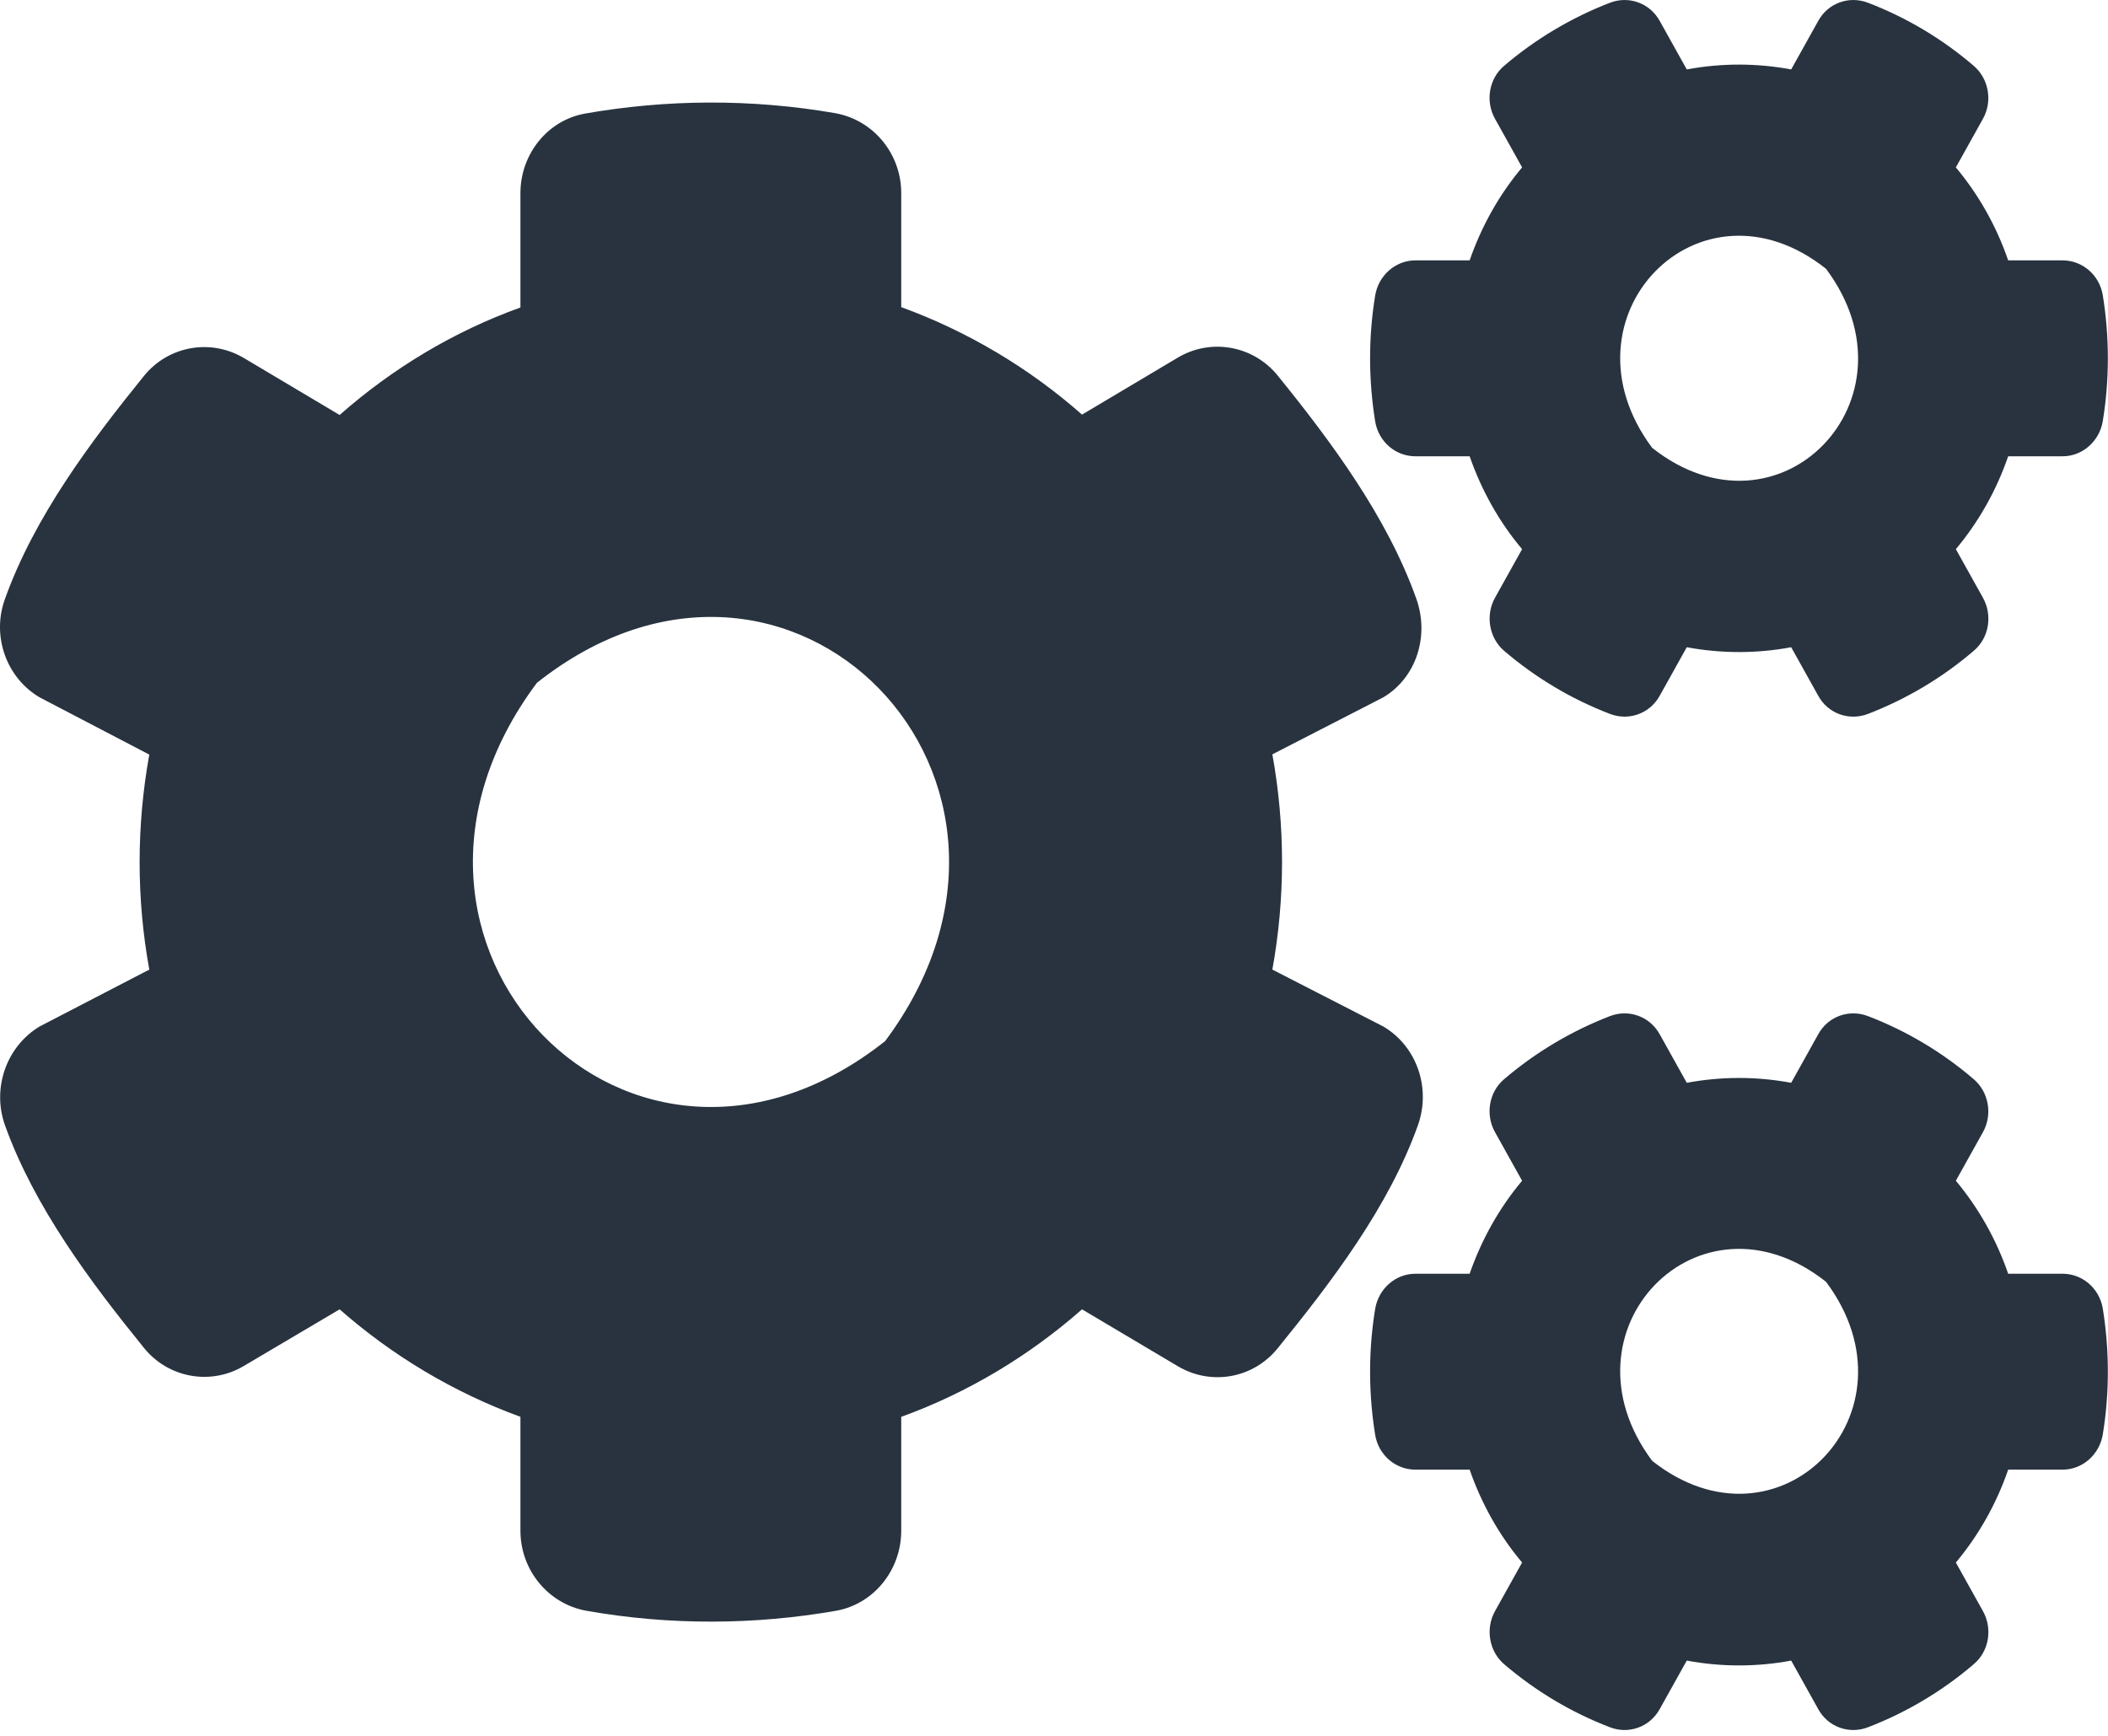
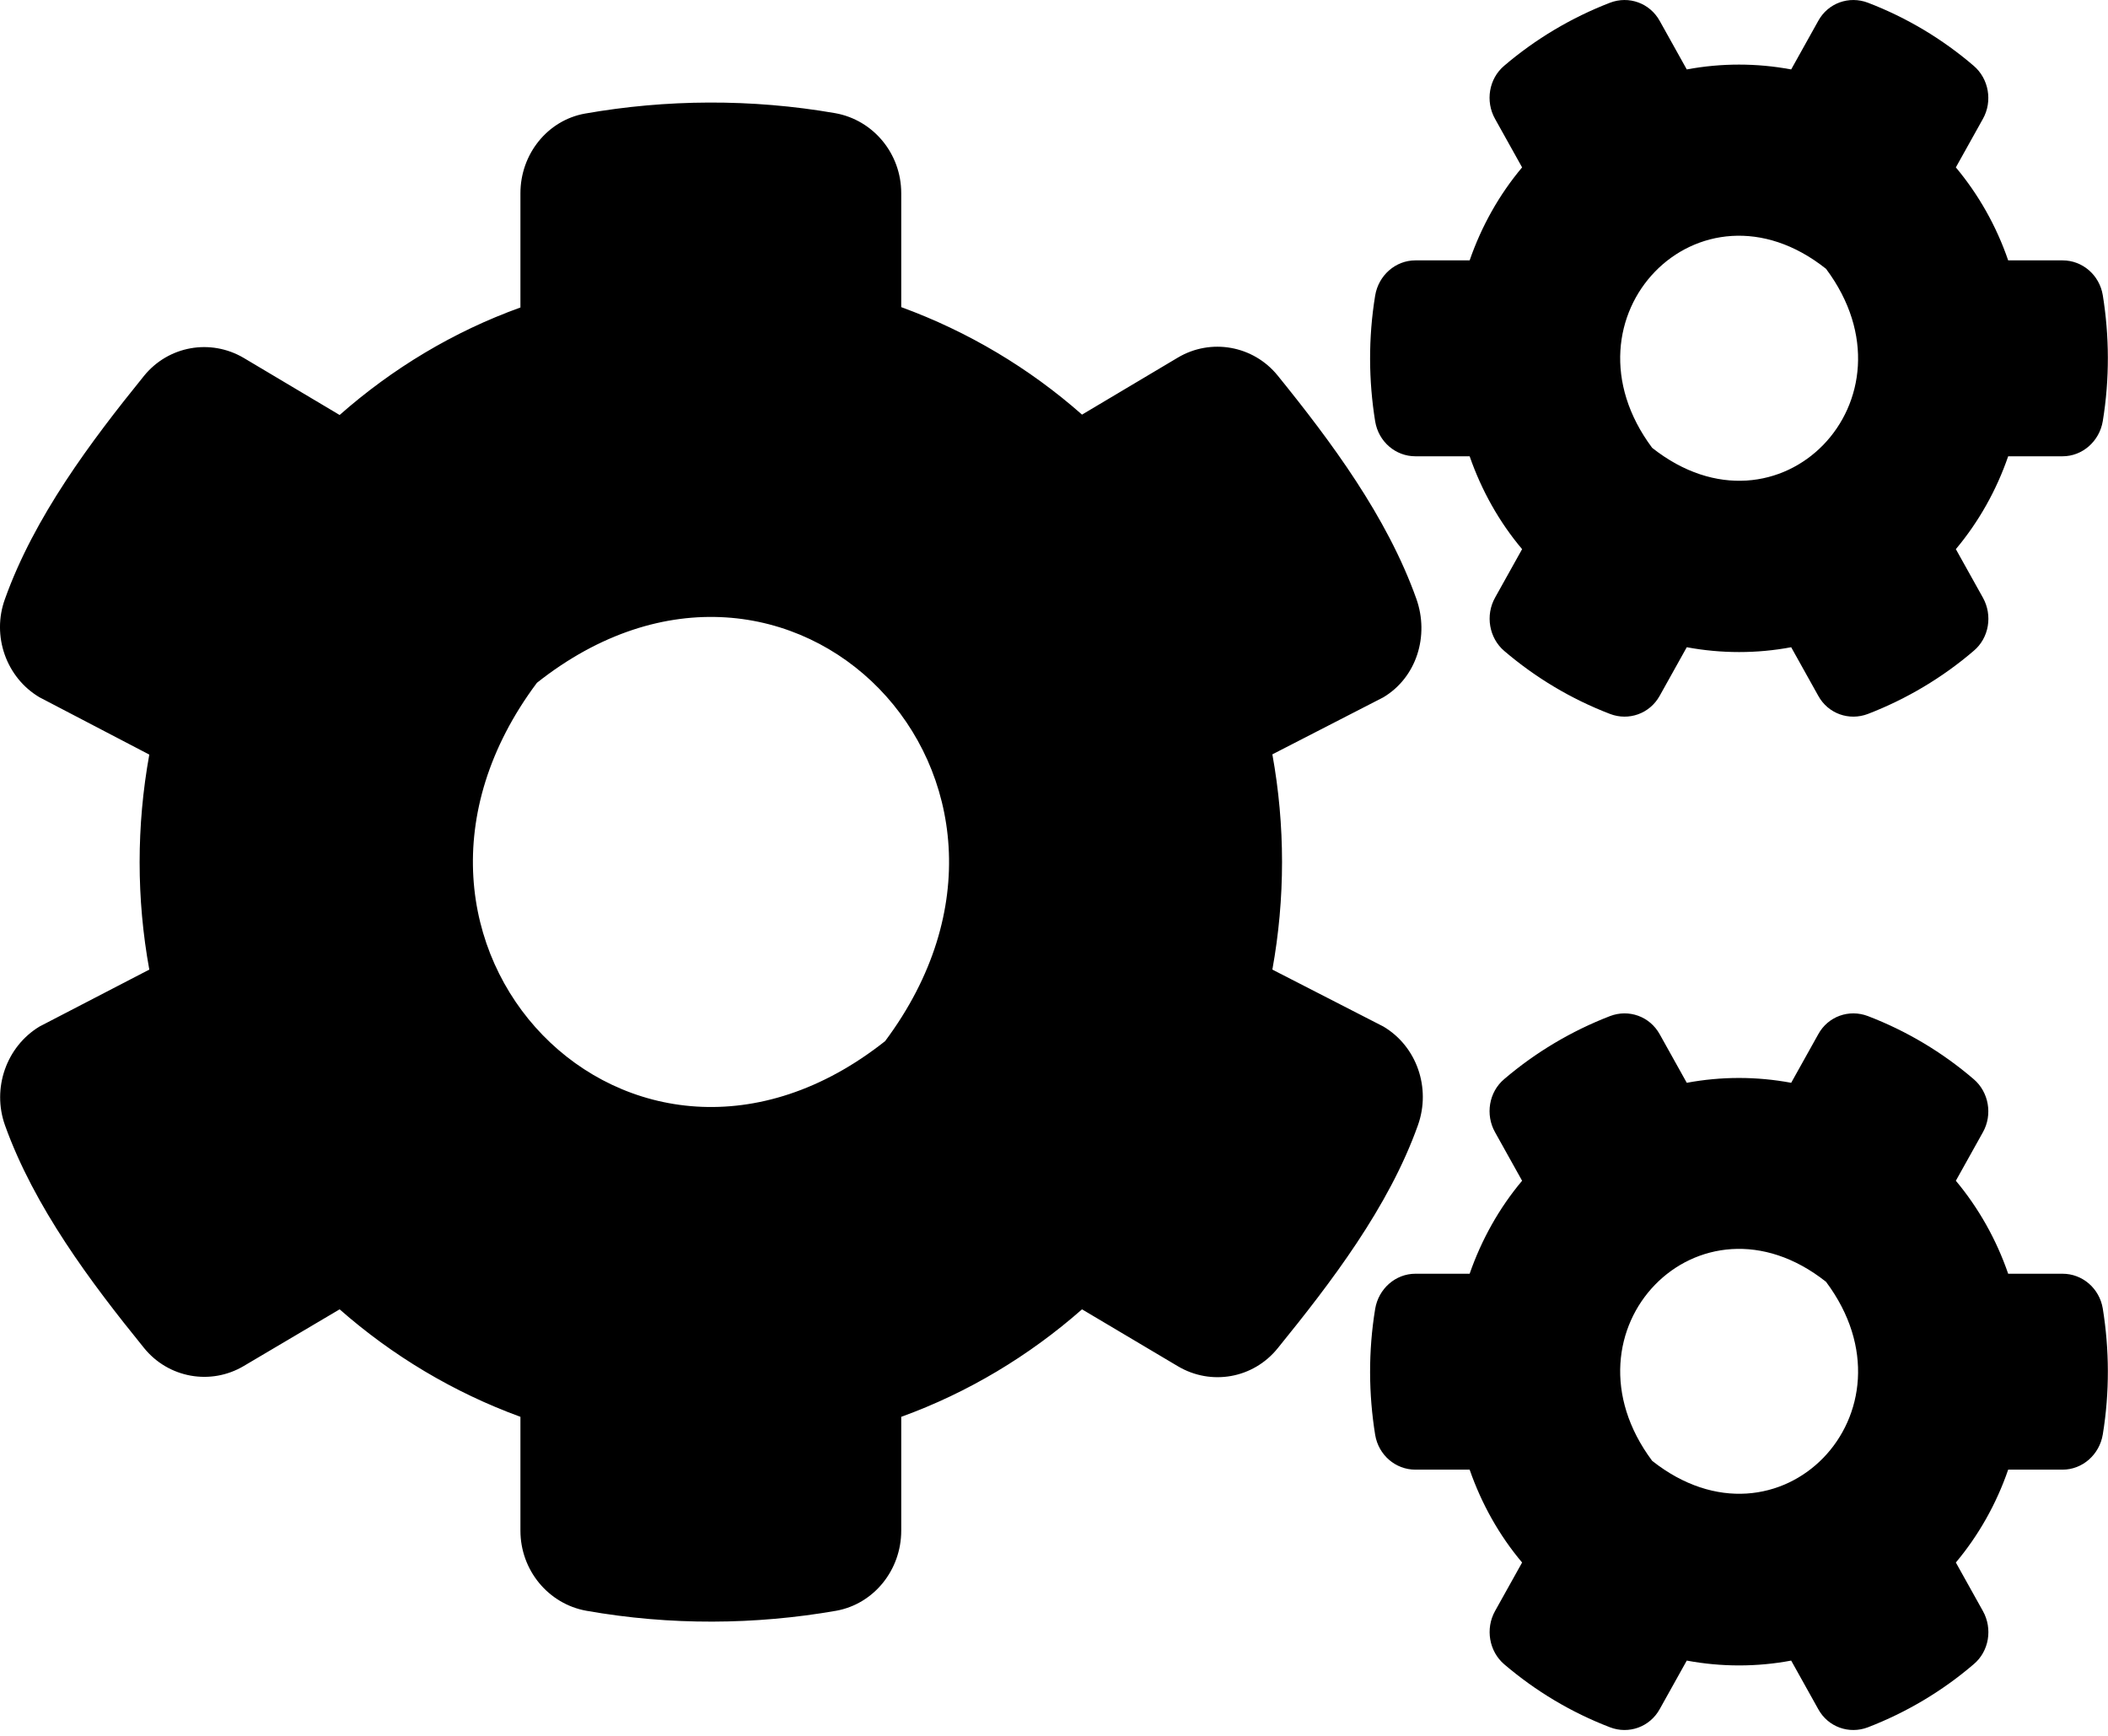
<svg xmlns="http://www.w3.org/2000/svg" width="17" height="14" viewBox="0 0 17 14" fill="none">
-   <path d="M13.603 5.22L13.385 5.611C13.305 5.756 13.135 5.816 12.984 5.758C12.671 5.638 12.384 5.466 12.131 5.25C12.009 5.146 11.977 4.963 12.057 4.82L12.275 4.429C12.091 4.211 11.948 3.956 11.852 3.68H11.414C11.255 3.68 11.117 3.563 11.09 3.398C11.037 3.07 11.034 2.726 11.09 2.384C11.117 2.22 11.255 2.1 11.414 2.1H11.852C11.948 1.823 12.091 1.569 12.275 1.35L12.057 0.959C11.977 0.817 12.007 0.634 12.131 0.53C12.384 0.314 12.673 0.142 12.984 0.022C13.135 -0.036 13.305 0.024 13.385 0.169L13.603 0.56C13.882 0.508 14.166 0.508 14.445 0.56L14.663 0.169C14.742 0.024 14.912 -0.036 15.064 0.022C15.377 0.142 15.664 0.314 15.916 0.53C16.039 0.634 16.071 0.817 15.991 0.959L15.773 1.35C15.956 1.569 16.1 1.823 16.195 2.1H16.634C16.793 2.1 16.931 2.217 16.958 2.381C17.011 2.709 17.014 3.054 16.958 3.396C16.931 3.56 16.793 3.68 16.634 3.68H16.195C16.1 3.956 15.956 4.211 15.773 4.429L15.991 4.82C16.071 4.963 16.041 5.146 15.916 5.25C15.664 5.466 15.375 5.638 15.064 5.758C14.912 5.816 14.742 5.756 14.663 5.611L14.445 5.22C14.169 5.272 13.882 5.272 13.603 5.22ZM13.324 3.612C14.347 4.421 15.513 3.221 14.726 2.168C13.704 1.356 12.538 2.559 13.324 3.612ZM10.261 7.82L11.156 8.279C11.425 8.438 11.542 8.774 11.435 9.075C11.199 9.737 10.734 10.344 10.304 10.874C10.107 11.118 9.767 11.178 9.499 11.019L8.726 10.56C8.301 10.934 7.807 11.232 7.268 11.427V12.345C7.268 12.663 7.047 12.936 6.744 12.991C6.091 13.105 5.406 13.111 4.728 12.991C4.423 12.936 4.197 12.665 4.197 12.345V11.427C3.658 11.23 3.164 10.934 2.739 10.56L1.966 11.017C1.7 11.175 1.358 11.115 1.161 10.871C0.731 10.341 0.276 9.734 0.04 9.075C-0.066 8.777 0.051 8.441 0.319 8.279L1.204 7.82C1.1 7.248 1.1 6.661 1.204 6.086L0.319 5.624C0.051 5.466 -0.069 5.129 0.04 4.831C0.276 4.17 0.731 3.563 1.161 3.032C1.358 2.789 1.698 2.729 1.966 2.887L2.739 3.347C3.164 2.972 3.658 2.674 4.197 2.48V1.558C4.197 1.244 4.415 0.97 4.718 0.916C5.371 0.801 6.059 0.795 6.737 0.913C7.042 0.968 7.268 1.238 7.268 1.558V2.477C7.807 2.674 8.301 2.969 8.726 3.344L9.499 2.884C9.765 2.726 10.107 2.786 10.304 3.029C10.734 3.56 11.186 4.167 11.422 4.829C11.528 5.127 11.425 5.463 11.156 5.624L10.261 6.084C10.365 6.658 10.365 7.246 10.261 7.82ZM7.138 8.397C8.71 6.291 6.375 3.888 4.33 5.507C2.757 7.612 5.092 10.016 7.138 8.397ZM13.603 13.393L13.385 13.784C13.305 13.929 13.135 13.989 12.984 13.931C12.671 13.811 12.384 13.639 12.131 13.423C12.009 13.319 11.977 13.136 12.057 12.993L12.275 12.602C12.091 12.384 11.948 12.129 11.852 11.853H11.414C11.255 11.853 11.117 11.736 11.09 11.572C11.037 11.243 11.034 10.899 11.09 10.557C11.117 10.393 11.255 10.273 11.414 10.273H11.852C11.948 9.997 12.091 9.742 12.275 9.523L12.057 9.132C11.977 8.99 12.007 8.807 12.131 8.703C12.384 8.487 12.673 8.315 12.984 8.195C13.135 8.137 13.305 8.197 13.385 8.342L13.603 8.733C13.882 8.681 14.166 8.681 14.445 8.733L14.663 8.342C14.742 8.197 14.912 8.137 15.064 8.195C15.377 8.315 15.664 8.487 15.916 8.703C16.039 8.807 16.071 8.99 15.991 9.132L15.773 9.523C15.956 9.742 16.1 9.997 16.195 10.273H16.634C16.793 10.273 16.931 10.39 16.958 10.554C17.011 10.883 17.014 11.227 16.958 11.569C16.931 11.733 16.793 11.853 16.634 11.853H16.195C16.1 12.129 15.956 12.384 15.773 12.602L15.991 12.993C16.071 13.136 16.041 13.319 15.916 13.423C15.664 13.639 15.375 13.811 15.064 13.931C14.912 13.989 14.742 13.929 14.663 13.784L14.445 13.393C14.169 13.445 13.882 13.445 13.603 13.393ZM13.324 11.782C14.347 12.591 15.513 11.391 14.726 10.338C13.704 9.529 12.538 10.729 13.324 11.782Z" fill="#28333F" />
+   <path d="M13.603 5.22L13.385 5.611C13.305 5.756 13.135 5.816 12.984 5.758C12.671 5.638 12.384 5.466 12.131 5.25C12.009 5.146 11.977 4.963 12.057 4.82L12.275 4.429C12.091 4.211 11.948 3.956 11.852 3.68H11.414C11.255 3.68 11.117 3.563 11.09 3.398C11.037 3.07 11.034 2.726 11.09 2.384C11.117 2.22 11.255 2.1 11.414 2.1H11.852C11.948 1.823 12.091 1.569 12.275 1.35L12.057 0.959C11.977 0.817 12.007 0.634 12.131 0.53C12.384 0.314 12.673 0.142 12.984 0.022C13.135 -0.036 13.305 0.024 13.385 0.169L13.603 0.56C13.882 0.508 14.166 0.508 14.445 0.56L14.663 0.169C14.742 0.024 14.912 -0.036 15.064 0.022C15.377 0.142 15.664 0.314 15.916 0.53C16.039 0.634 16.071 0.817 15.991 0.959L15.773 1.35C15.956 1.569 16.1 1.823 16.195 2.1H16.634C16.793 2.1 16.931 2.217 16.958 2.381C17.011 2.709 17.014 3.054 16.958 3.396C16.931 3.56 16.793 3.68 16.634 3.68H16.195C16.1 3.956 15.956 4.211 15.773 4.429L15.991 4.82C16.071 4.963 16.041 5.146 15.916 5.25C15.664 5.466 15.375 5.638 15.064 5.758C14.912 5.816 14.742 5.756 14.663 5.611L14.445 5.22C14.169 5.272 13.882 5.272 13.603 5.22ZM13.324 3.612C14.347 4.421 15.513 3.221 14.726 2.168C13.704 1.356 12.538 2.559 13.324 3.612ZM10.261 7.82L11.156 8.279C11.425 8.438 11.542 8.774 11.435 9.075C11.199 9.737 10.734 10.344 10.304 10.874C10.107 11.118 9.767 11.178 9.499 11.019L8.726 10.56C8.301 10.934 7.807 11.232 7.268 11.427V12.345C7.268 12.663 7.047 12.936 6.744 12.991C6.091 13.105 5.406 13.111 4.728 12.991C4.423 12.936 4.197 12.665 4.197 12.345V11.427C3.658 11.23 3.164 10.934 2.739 10.56L1.966 11.017C1.7 11.175 1.358 11.115 1.161 10.871C0.731 10.341 0.276 9.734 0.04 9.075C-0.066 8.777 0.051 8.441 0.319 8.279L1.204 7.82C1.1 7.248 1.1 6.661 1.204 6.086L0.319 5.624C0.051 5.466 -0.069 5.129 0.04 4.831C0.276 4.17 0.731 3.563 1.161 3.032C1.358 2.789 1.698 2.729 1.966 2.887L2.739 3.347C3.164 2.972 3.658 2.674 4.197 2.48V1.558C4.197 1.244 4.415 0.97 4.718 0.916C5.371 0.801 6.059 0.795 6.737 0.913C7.042 0.968 7.268 1.238 7.268 1.558V2.477C7.807 2.674 8.301 2.969 8.726 3.344L9.499 2.884C9.765 2.726 10.107 2.786 10.304 3.029C10.734 3.56 11.186 4.167 11.422 4.829C11.528 5.127 11.425 5.463 11.156 5.624L10.261 6.084C10.365 6.658 10.365 7.246 10.261 7.82ZM7.138 8.397C8.71 6.291 6.375 3.888 4.33 5.507C2.757 7.612 5.092 10.016 7.138 8.397ZM13.603 13.393L13.385 13.784C13.305 13.929 13.135 13.989 12.984 13.931C12.671 13.811 12.384 13.639 12.131 13.423C12.009 13.319 11.977 13.136 12.057 12.993L12.275 12.602C12.091 12.384 11.948 12.129 11.852 11.853H11.414C11.255 11.853 11.117 11.736 11.09 11.572C11.037 11.243 11.034 10.899 11.09 10.557C11.117 10.393 11.255 10.273 11.414 10.273H11.852C11.948 9.997 12.091 9.742 12.275 9.523L12.057 9.132C11.977 8.99 12.007 8.807 12.131 8.703C12.384 8.487 12.673 8.315 12.984 8.195C13.135 8.137 13.305 8.197 13.385 8.342L13.603 8.733C13.882 8.681 14.166 8.681 14.445 8.733L14.663 8.342C14.742 8.197 14.912 8.137 15.064 8.195C15.377 8.315 15.664 8.487 15.916 8.703C16.039 8.807 16.071 8.99 15.991 9.132L15.773 9.523C15.956 9.742 16.1 9.997 16.195 10.273H16.634C16.793 10.273 16.931 10.39 16.958 10.554C17.011 10.883 17.014 11.227 16.958 11.569C16.931 11.733 16.793 11.853 16.634 11.853H16.195C16.1 12.129 15.956 12.384 15.773 12.602L15.991 12.993C16.071 13.136 16.041 13.319 15.916 13.423C15.664 13.639 15.375 13.811 15.064 13.931C14.912 13.989 14.742 13.929 14.663 13.784L14.445 13.393C14.169 13.445 13.882 13.445 13.603 13.393ZM13.324 11.782C14.347 12.591 15.513 11.391 14.726 10.338C13.704 9.529 12.538 10.729 13.324 11.782Z" fill="black" />
</svg>
